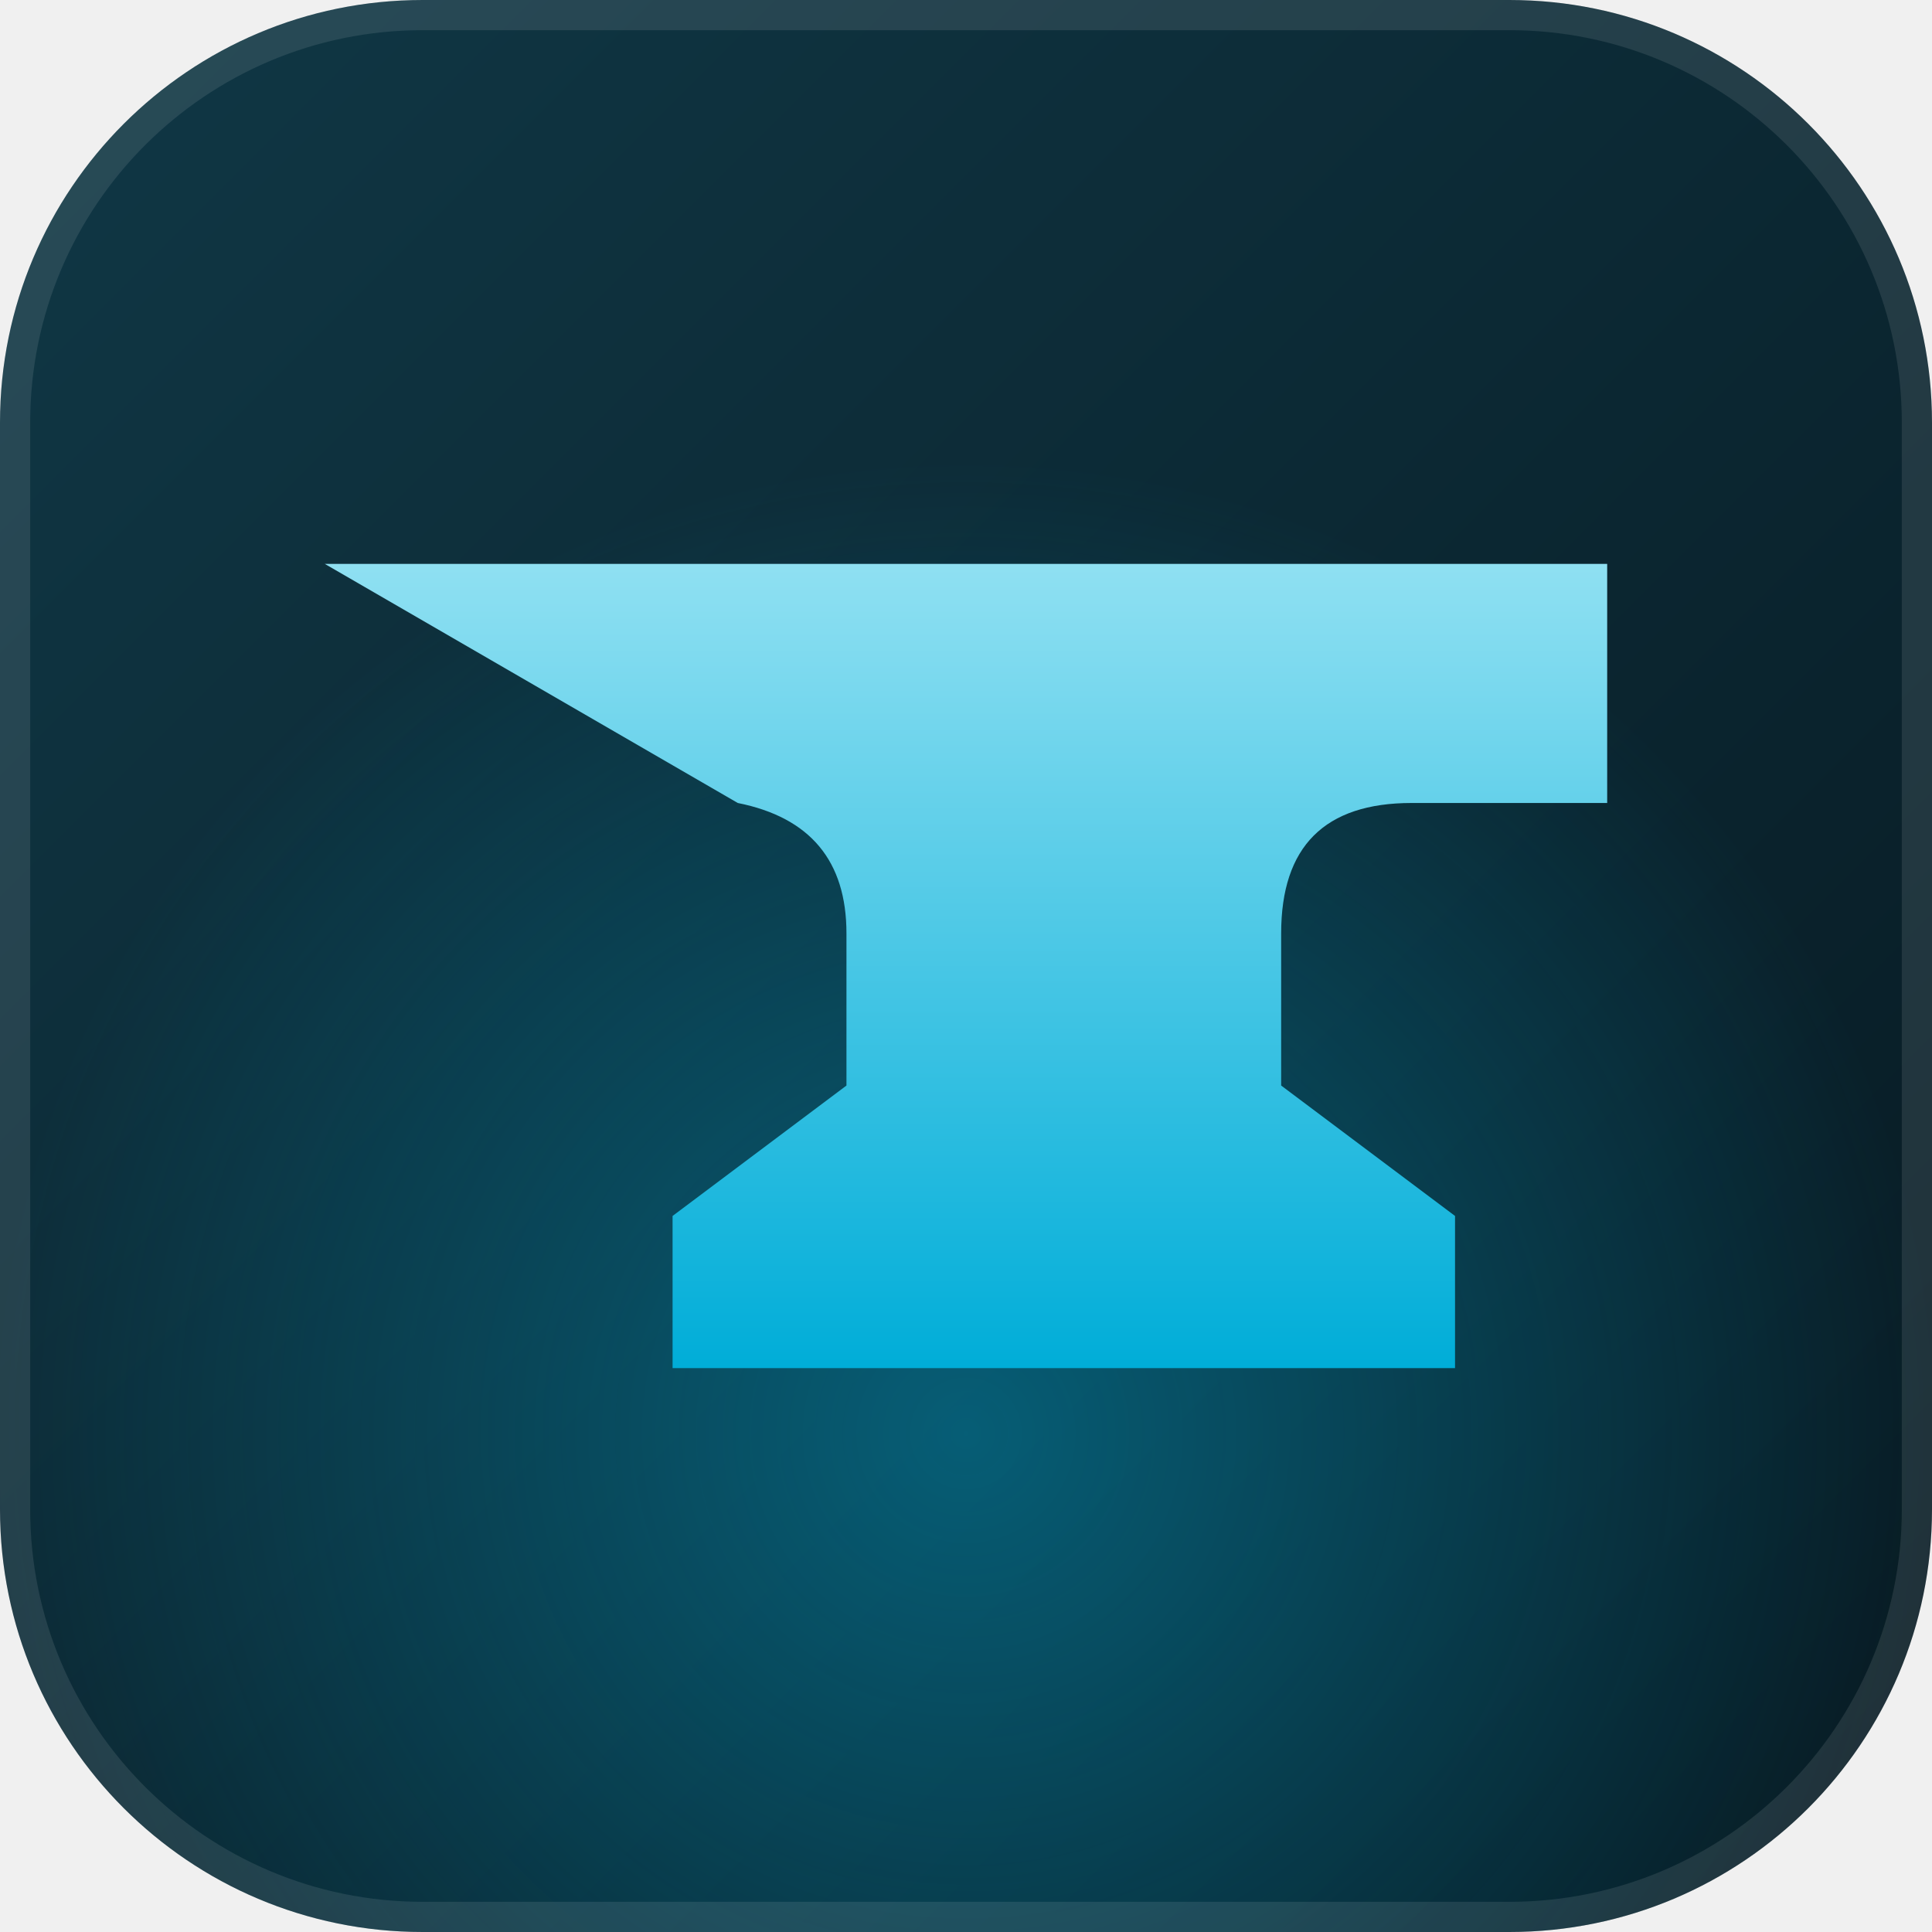
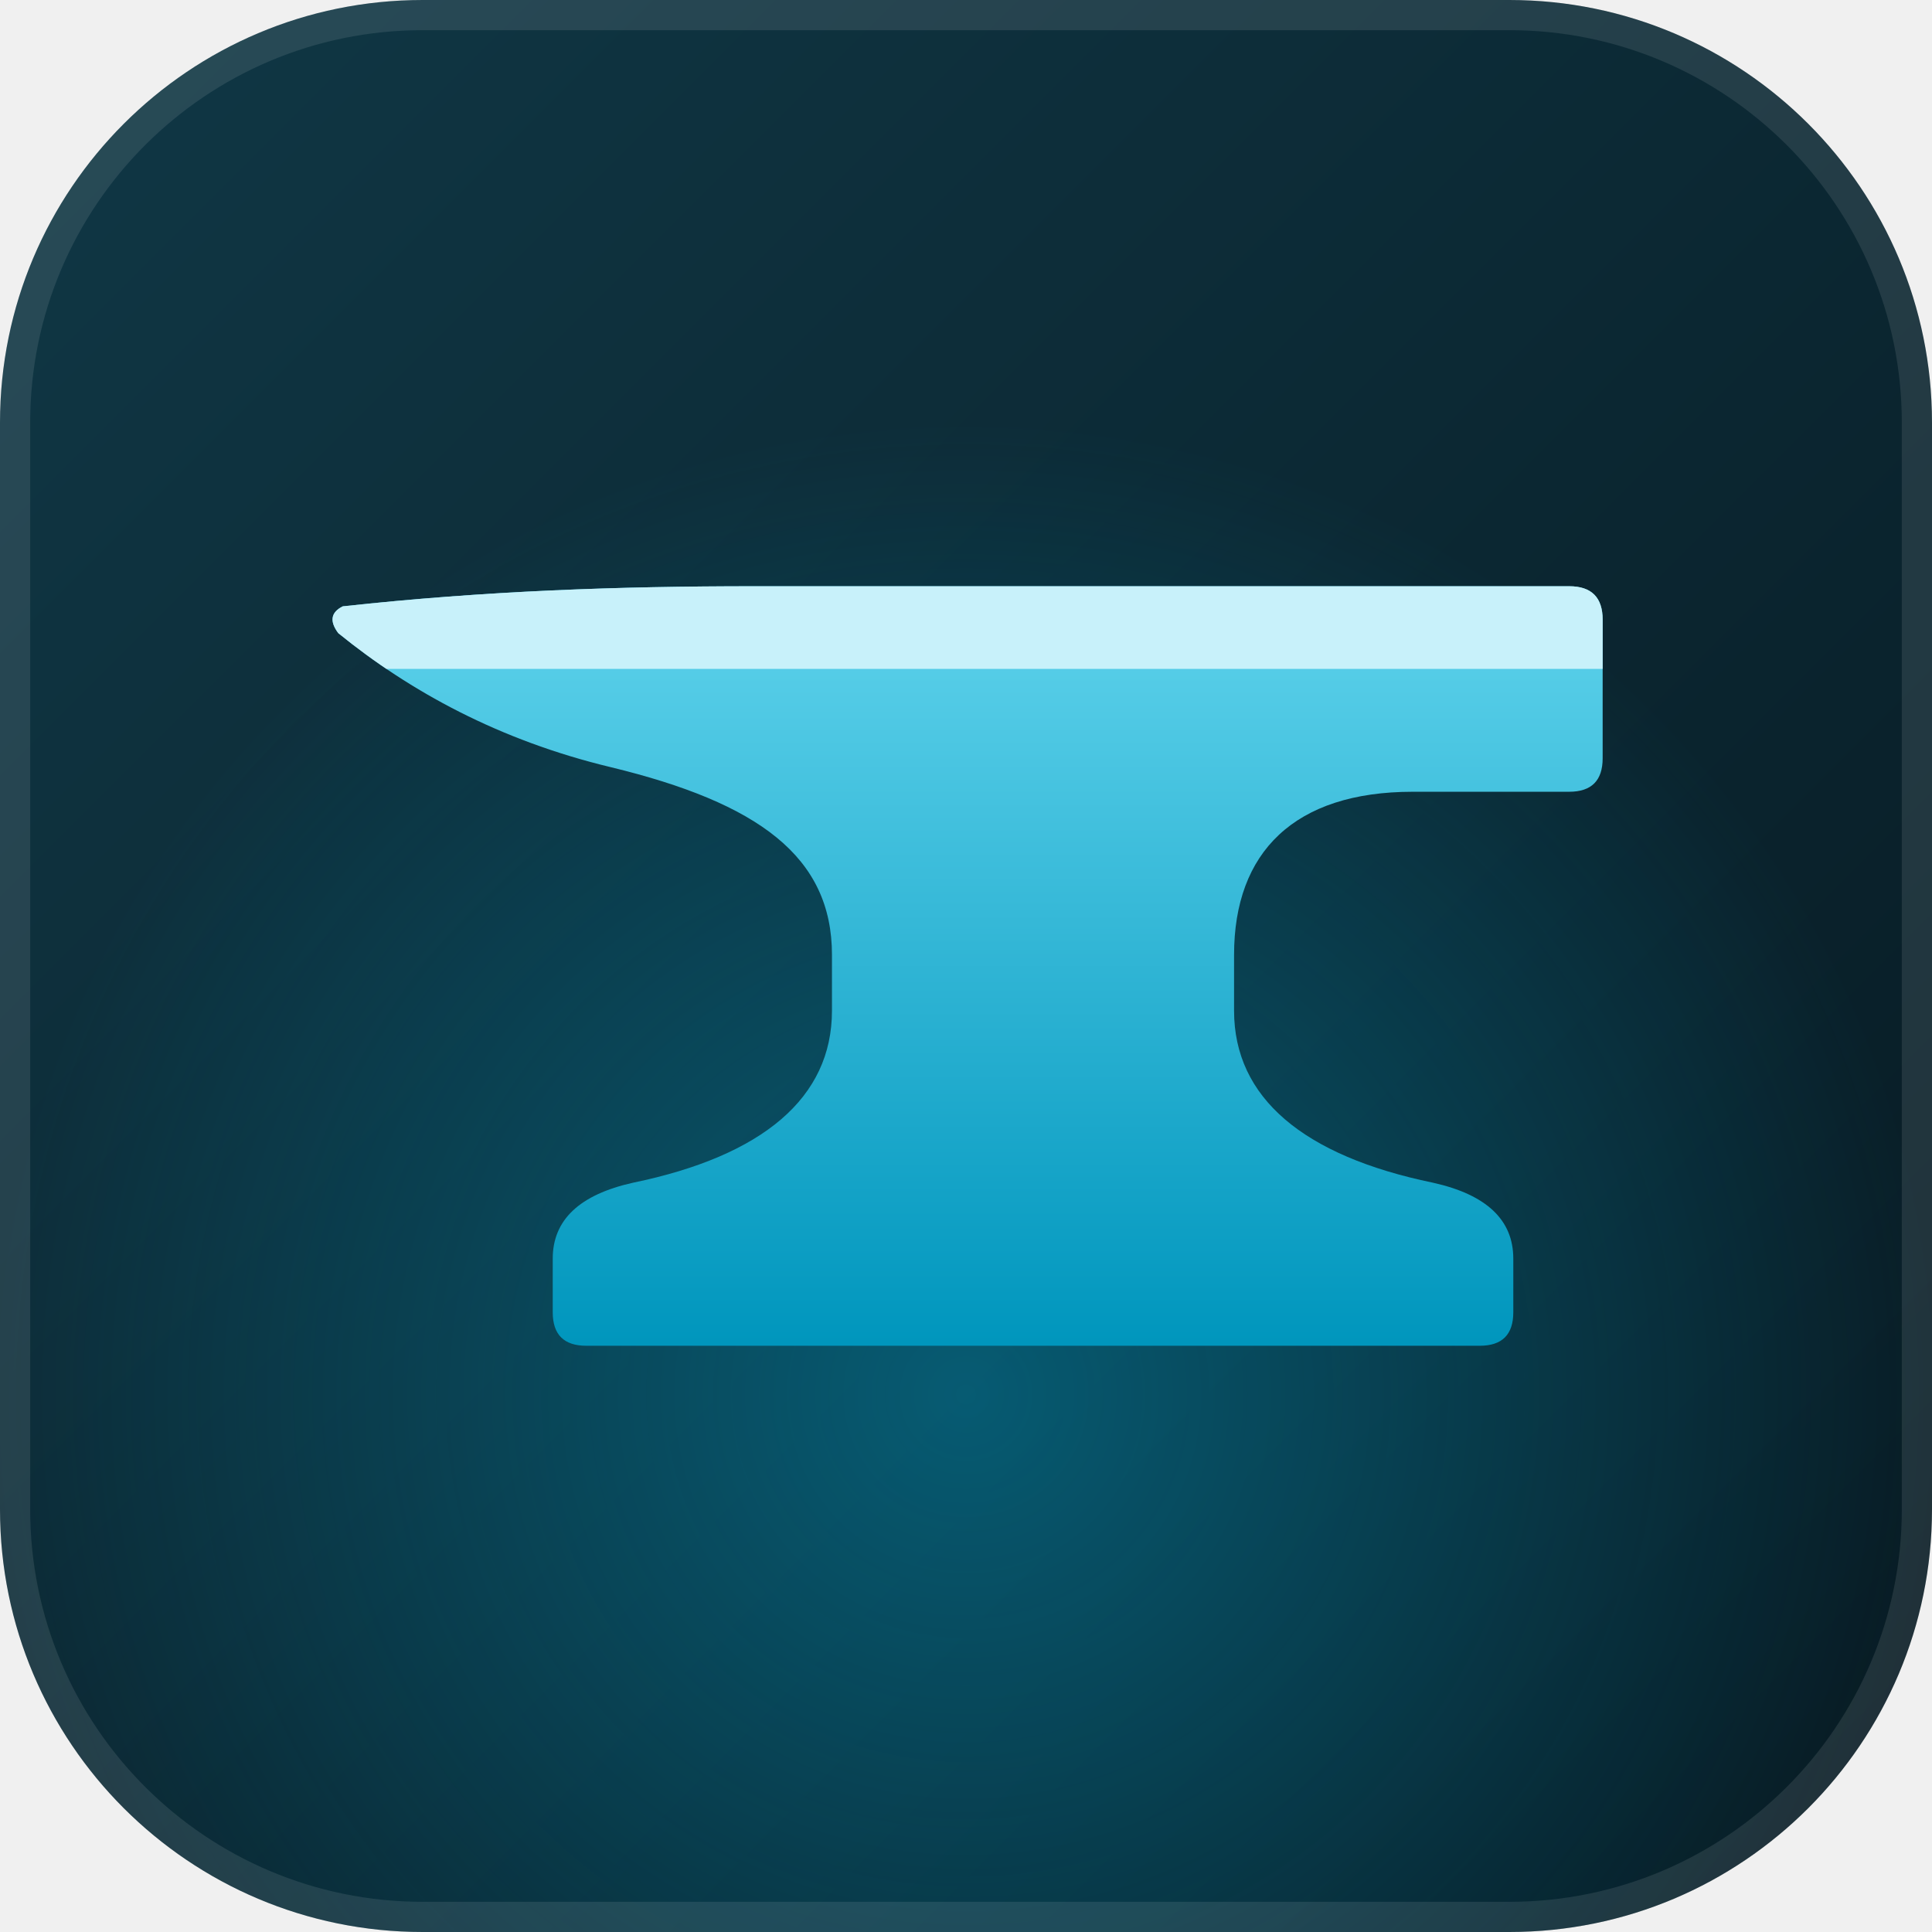
<svg xmlns="http://www.w3.org/2000/svg" viewBox="0 0 64 64">
  <defs>
    <linearGradient id="bg" x1="0" y1="0" x2="1" y2="1">
      <stop offset="0" stop-color="#103846" />
      <stop offset="1" stop-color="#071820" />
    </linearGradient>
-     <radialGradient id="glow" cx="0.5" cy="0.74" r="0.5">
-       <stop offset="0" stop-color="#00add8" stop-opacity="0.42" />
+     <radialGradient id="glow" cx="0.5" cy="0.72" r="0.5">
+       <stop offset="0" stop-color="#00add8" stop-opacity="0.4" />
      <stop offset="1" stop-color="#00add8" stop-opacity="0" />
    </radialGradient>
-     <linearGradient id="mark" x1="0" y1="0" x2="0" y2="1">
-       <stop offset="0" stop-color="#8fe0f2" />
-       <stop offset="1" stop-color="#00add8" />
+     <linearGradient id="body" x1="0" y1="0" x2="0" y2="1">
+       <stop offset="0" stop-color="#5fd3ec" />
+       <stop offset="1" stop-color="#0096bd" />
    </linearGradient>
+     <clipPath id="anvil">
+       <path d="M3.6 15.4C10 14.7 16 14.5 22 14.5H58.5Q60 14.5 60 16V22.2Q60 23.7 58.5 23.7H51.5C46.2 23.7 43.5 26.4 43.5 31V33.5C43.5 37.4 46.6 40 52.4 41.2Q56 42 56 44.6V47Q56 48.5 54.5 48.5H14.5Q13 48.5 13 47V44.6Q13 42 16.6 41.2C22.4 40 25.5 37.4 25.5 33.5V31C25.5 26.6 22.2 24.2 15.6 22.6C10.6 21.4 6.6 19.2 3.4 16.6Q2.8 15.8 3.6 15.4Z" />
+     </clipPath>
  </defs>
  <rect width="64" height="64" rx="14" fill="url(#bg)" />
  <rect width="64" height="64" rx="14" fill="url(#glow)" />
  <rect x="0.5" y="0.5" width="63" height="63" rx="13.5" fill="none" stroke="#ffffff" stroke-opacity="0.1" />
-   <path transform="translate(9.32 8.6) scale(0.72)" fill="url(#mark)" d="M2 14H61V25H52Q46 25 46 31V38L54 44V51H18V44L26 38V31Q26 26 21 25Z" />
+   <g transform="translate(32 32) scale(0.74) translate(-31.5 -31.5)">
+     <path fill="url(#body)" d="M3.6 15.4C10 14.7 16 14.5 22 14.5H58.5Q60 14.5 60 16V22.2Q60 23.7 58.5 23.7H51.5C46.2 23.7 43.5 26.4 43.5 31V33.5C43.5 37.4 46.6 40 52.4 41.2Q56 42 56 44.6V47Q56 48.5 54.5 48.5H14.5Q13 48.5 13 47V44.6Q13 42 16.6 41.2C22.4 40 25.5 37.4 25.5 33.5V31C25.5 26.6 22.2 24.2 15.6 22.6C10.6 21.4 6.6 19.2 3.4 16.6Q2.8 15.8 3.6 15.4Z" />
+     <rect clip-path="url(#anvil)" width="64" height="18.2" fill="#c8f1fa" />
+   </g>
</svg>
